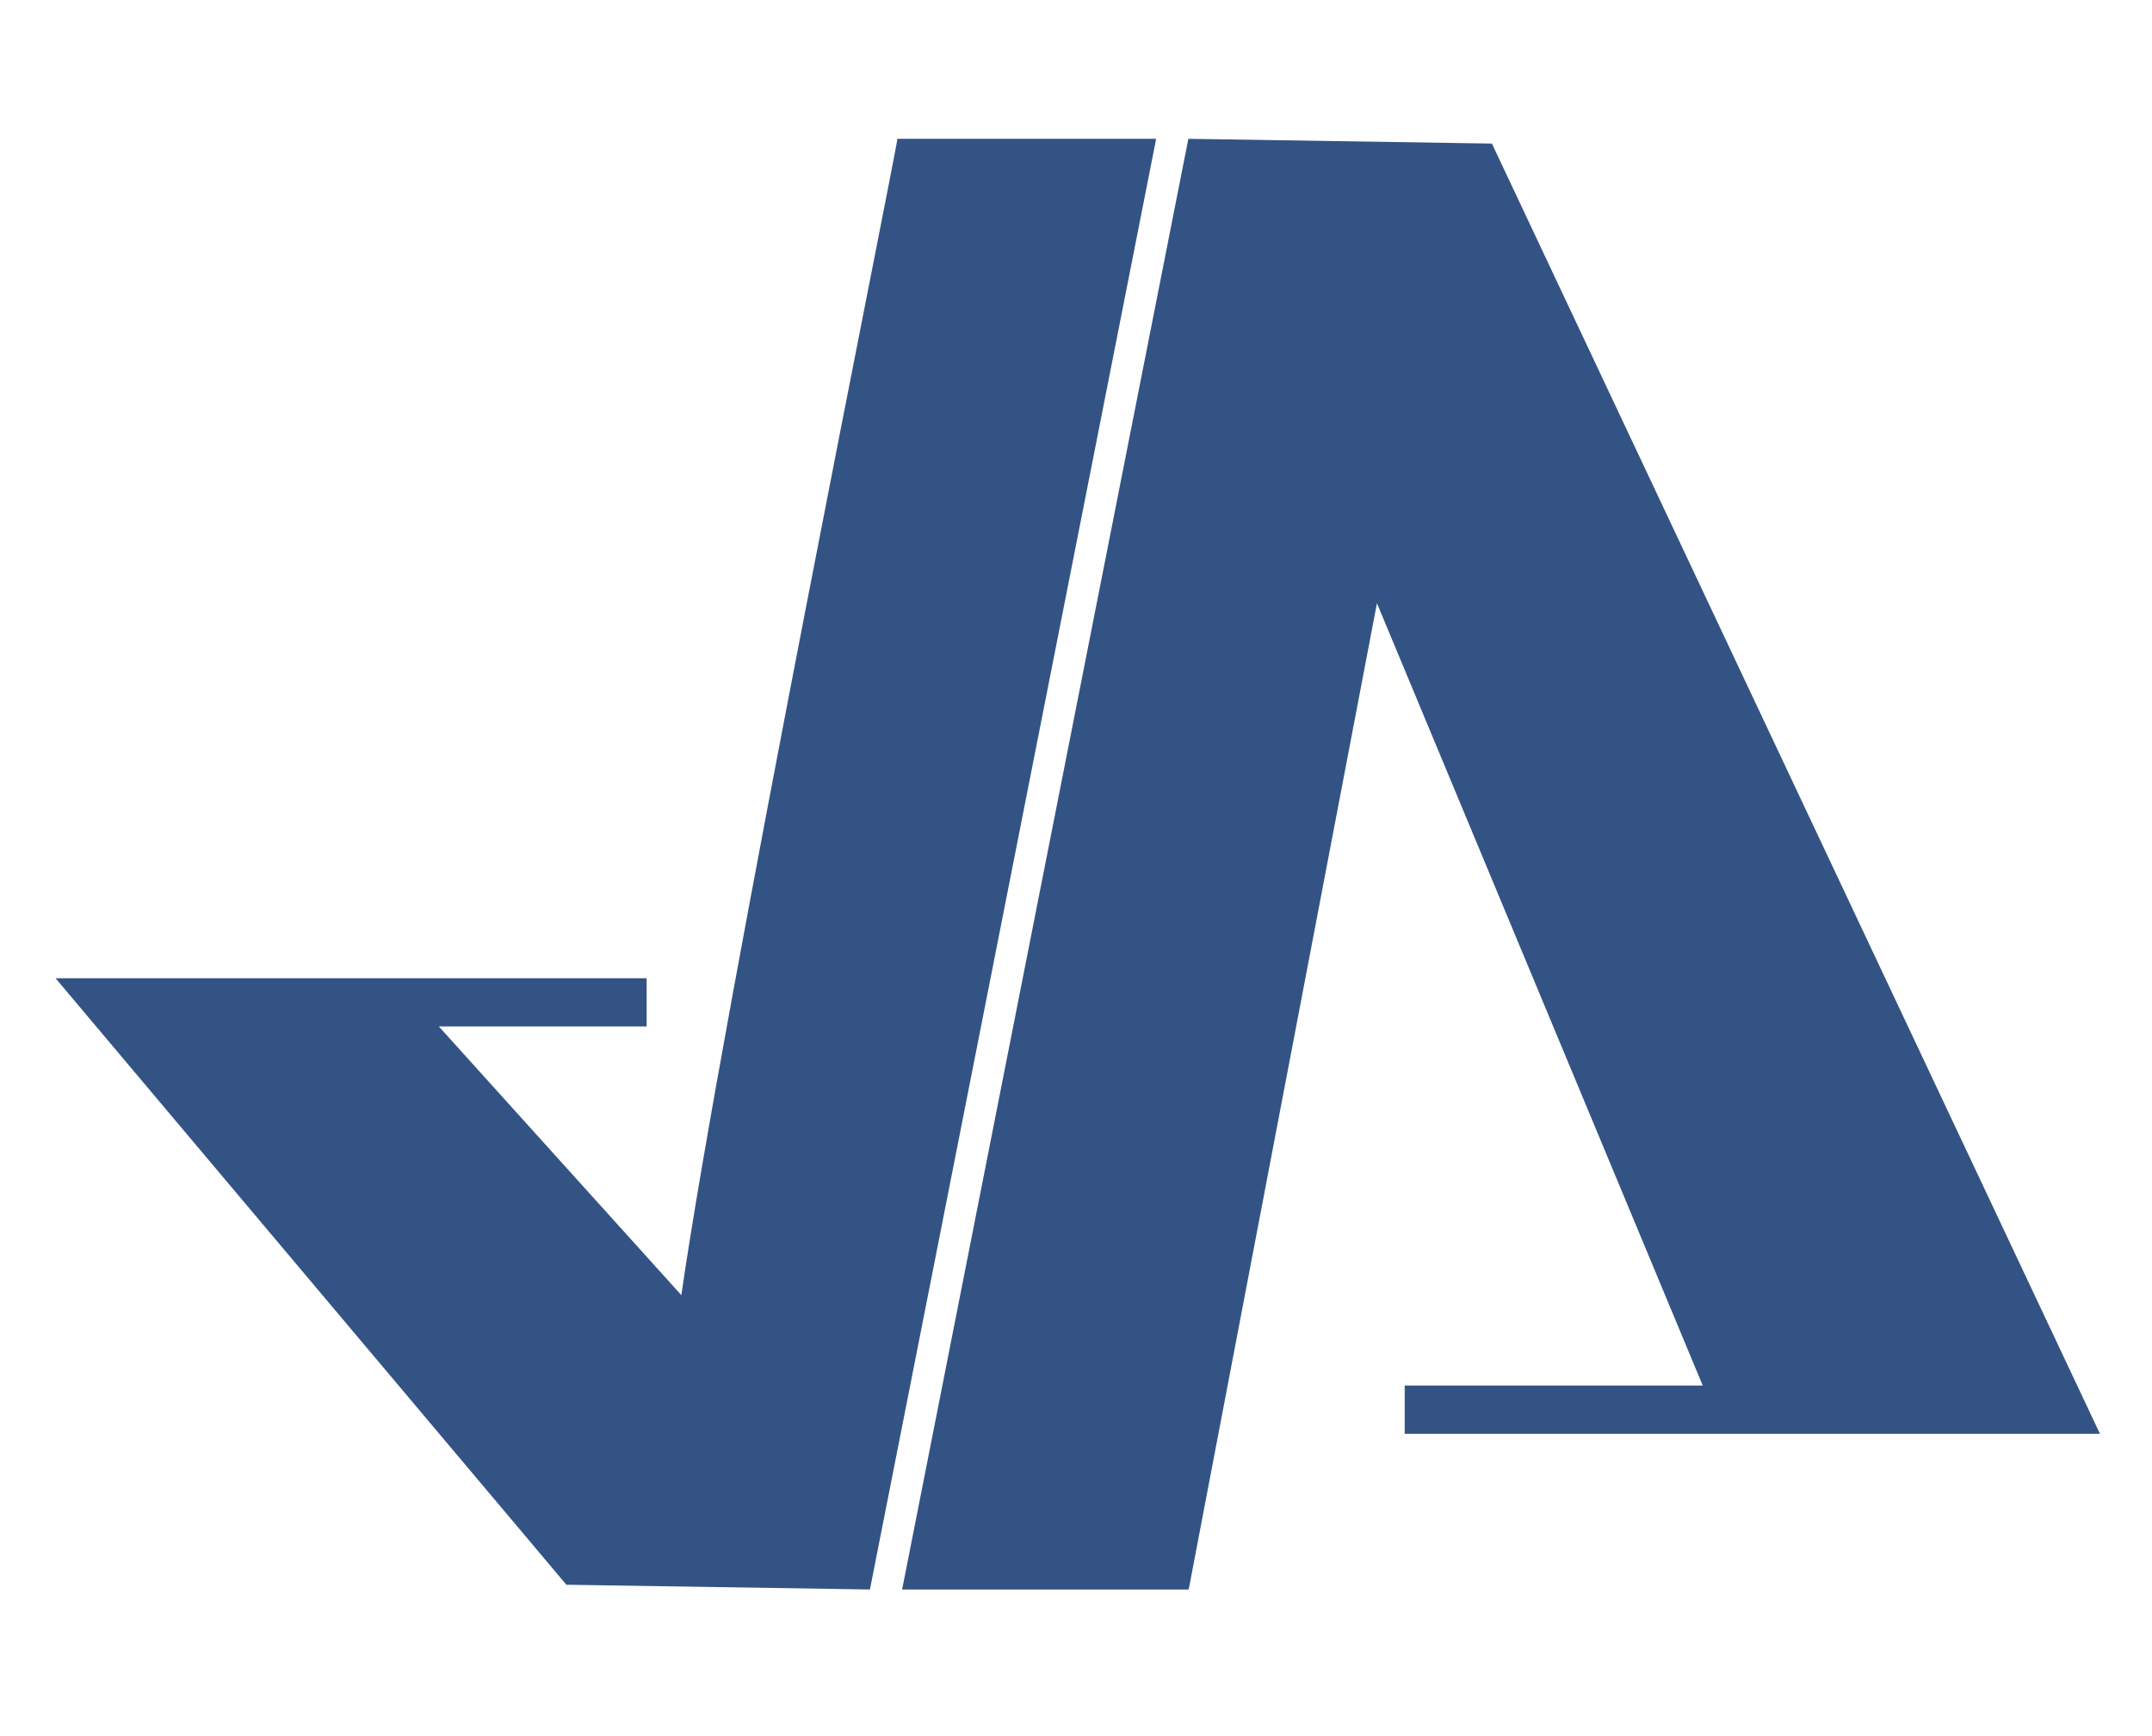
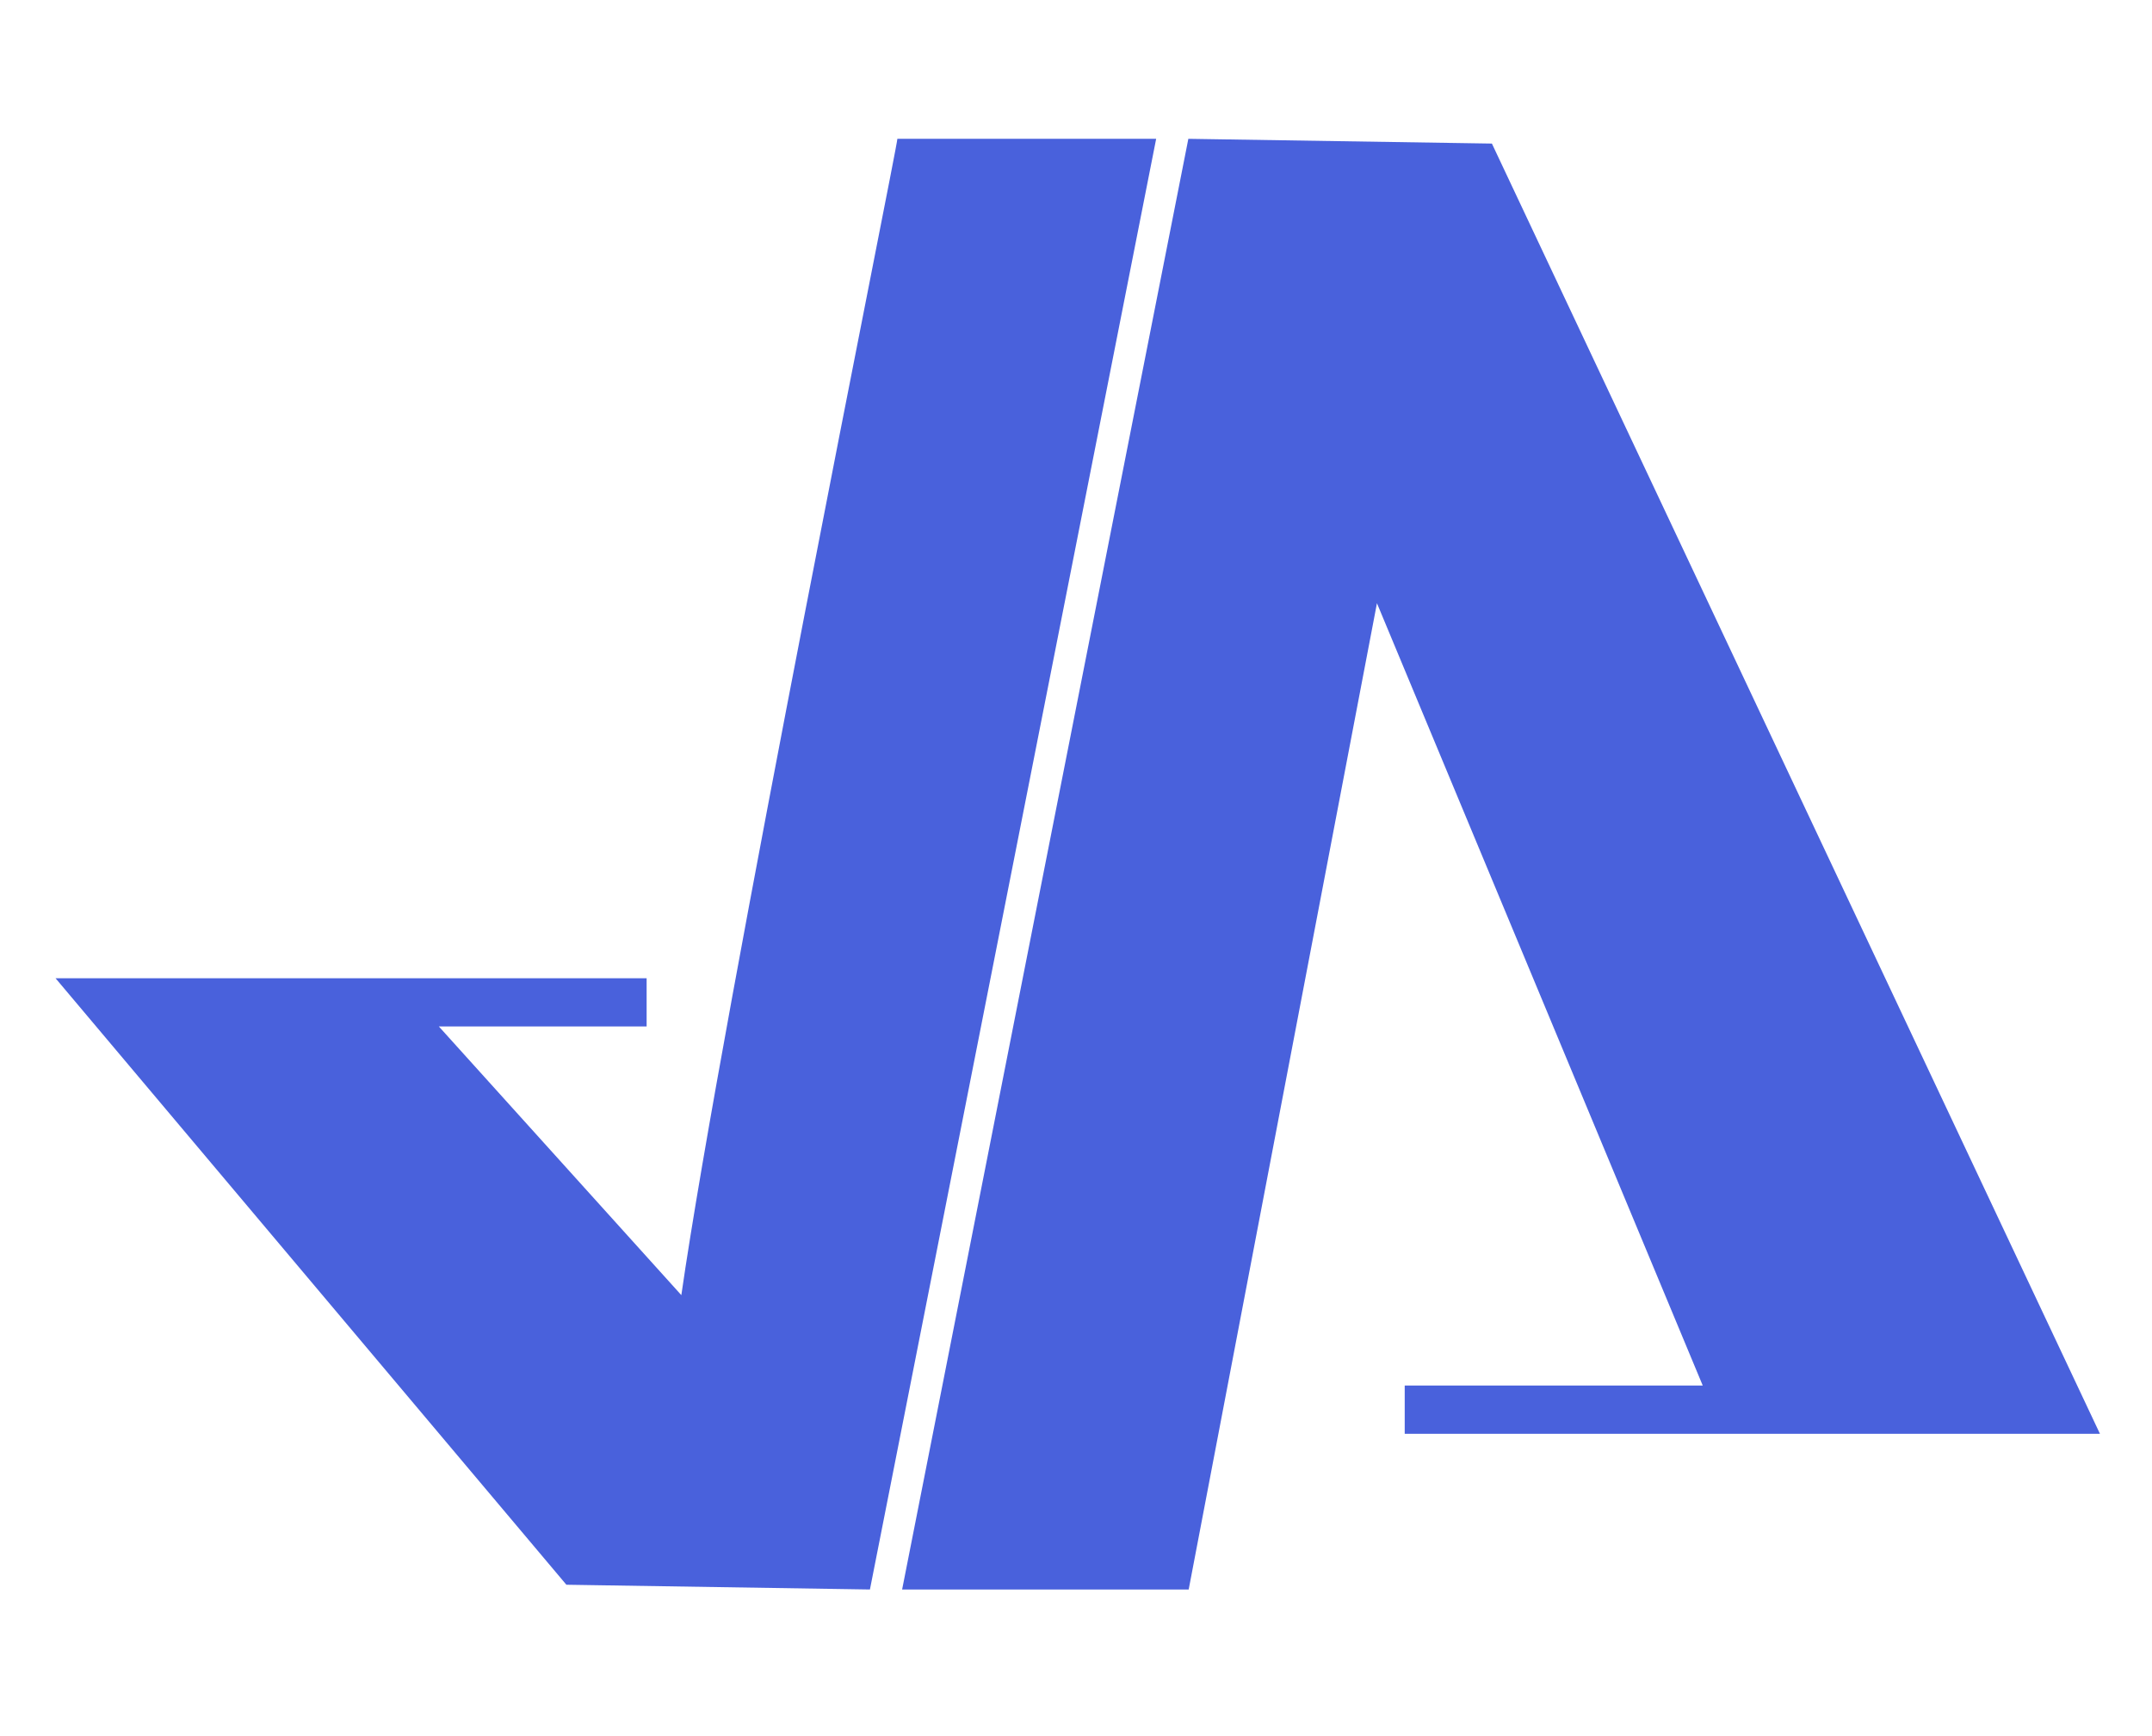
<svg xmlns="http://www.w3.org/2000/svg" style="isolation:isolate" viewBox="0 0 620 500" width="620pt" height="500pt">
  <defs>
-     <clipPath id="_clipPath_eUKoJtJRoL00HDrksiuuM7QEMizSLVwY">
+     <clipPath id="_clipPath_D7FDcQRCHFohxnxiT7WwjseqaXrxCsme">
      <rect width="620" height="500" />
    </clipPath>
  </defs>
-   <g clip-path="url(#_clipPath_eUKoJtJRoL00HDrksiuuM7QEMizSLVwY)">
-     <path d=" M 250.631 458 L 163.177 456.631 L 16 281.87 L 186.295 281.87 L 186.295 295.767 L 126.434 295.767 L 196.295 373.182 C 208 292 258.464 42.807 258.535 40 L 333.095 40 L 250.631 458 Z " fill="rgb(51,83,132)" />
-     <path d=" M 342.369 40 L 429.823 41.369 L 605 413.13 L 404.705 413.13 L 404.705 399.233 L 490.566 399.233 L 396.705 173.818 L 342.465 458 L 259.905 458 L 342.369 40 Z " fill="rgb(51,83,132)" />
+   <g clip-path="url(#_clipPath_D7FDcQRCHFohxnxiT7WwjseqaXrxCsme)">
+     <path d=" M 250.631 458 L 163.177 456.631 L 16 281.87 L 186.295 281.87 L 186.295 295.767 L 126.434 295.767 L 196.295 373.182 C 208 292 258.464 42.807 258.535 40 L 333.095 40 L 250.631 458 Z " fill="rgb(73,97,220)" />
+     <path d=" M 342.369 40 L 429.823 41.369 L 605 413.13 L 404.705 413.13 L 404.705 399.233 L 490.566 399.233 L 396.705 173.818 L 342.465 458 L 259.905 458 L 342.369 40 Z " fill="rgb(73,97,220)" />
  </g>
</svg>
